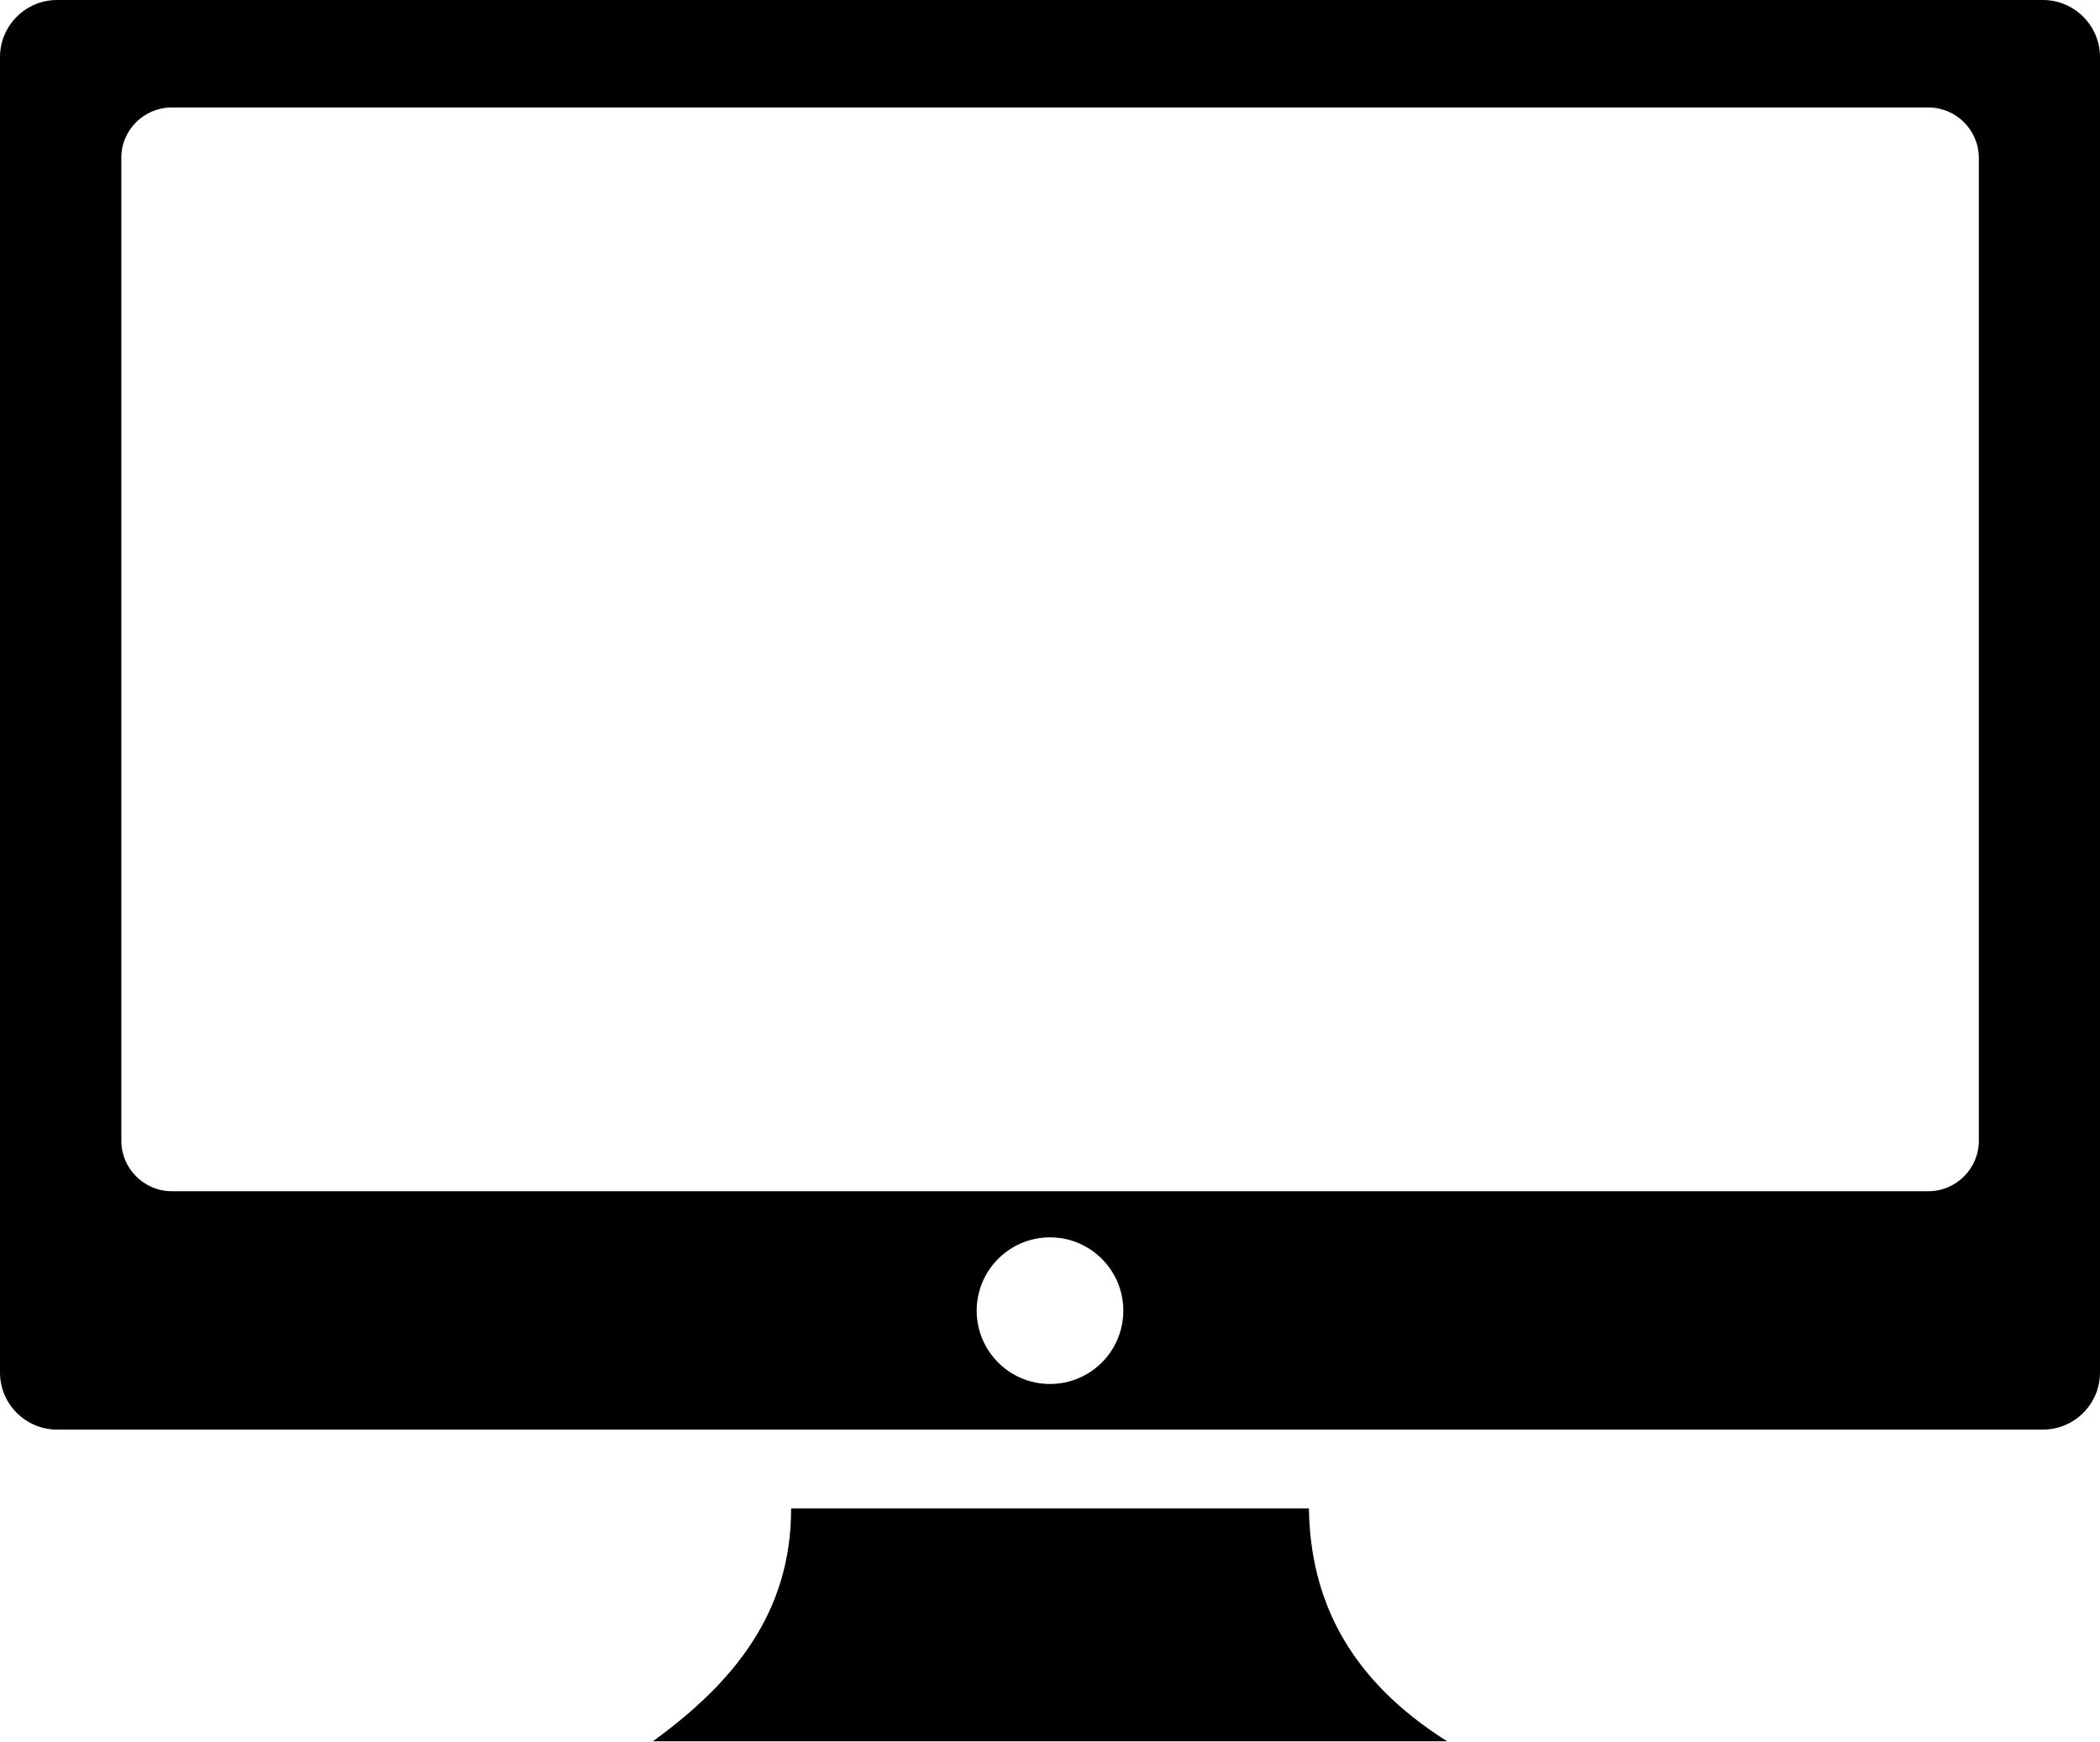
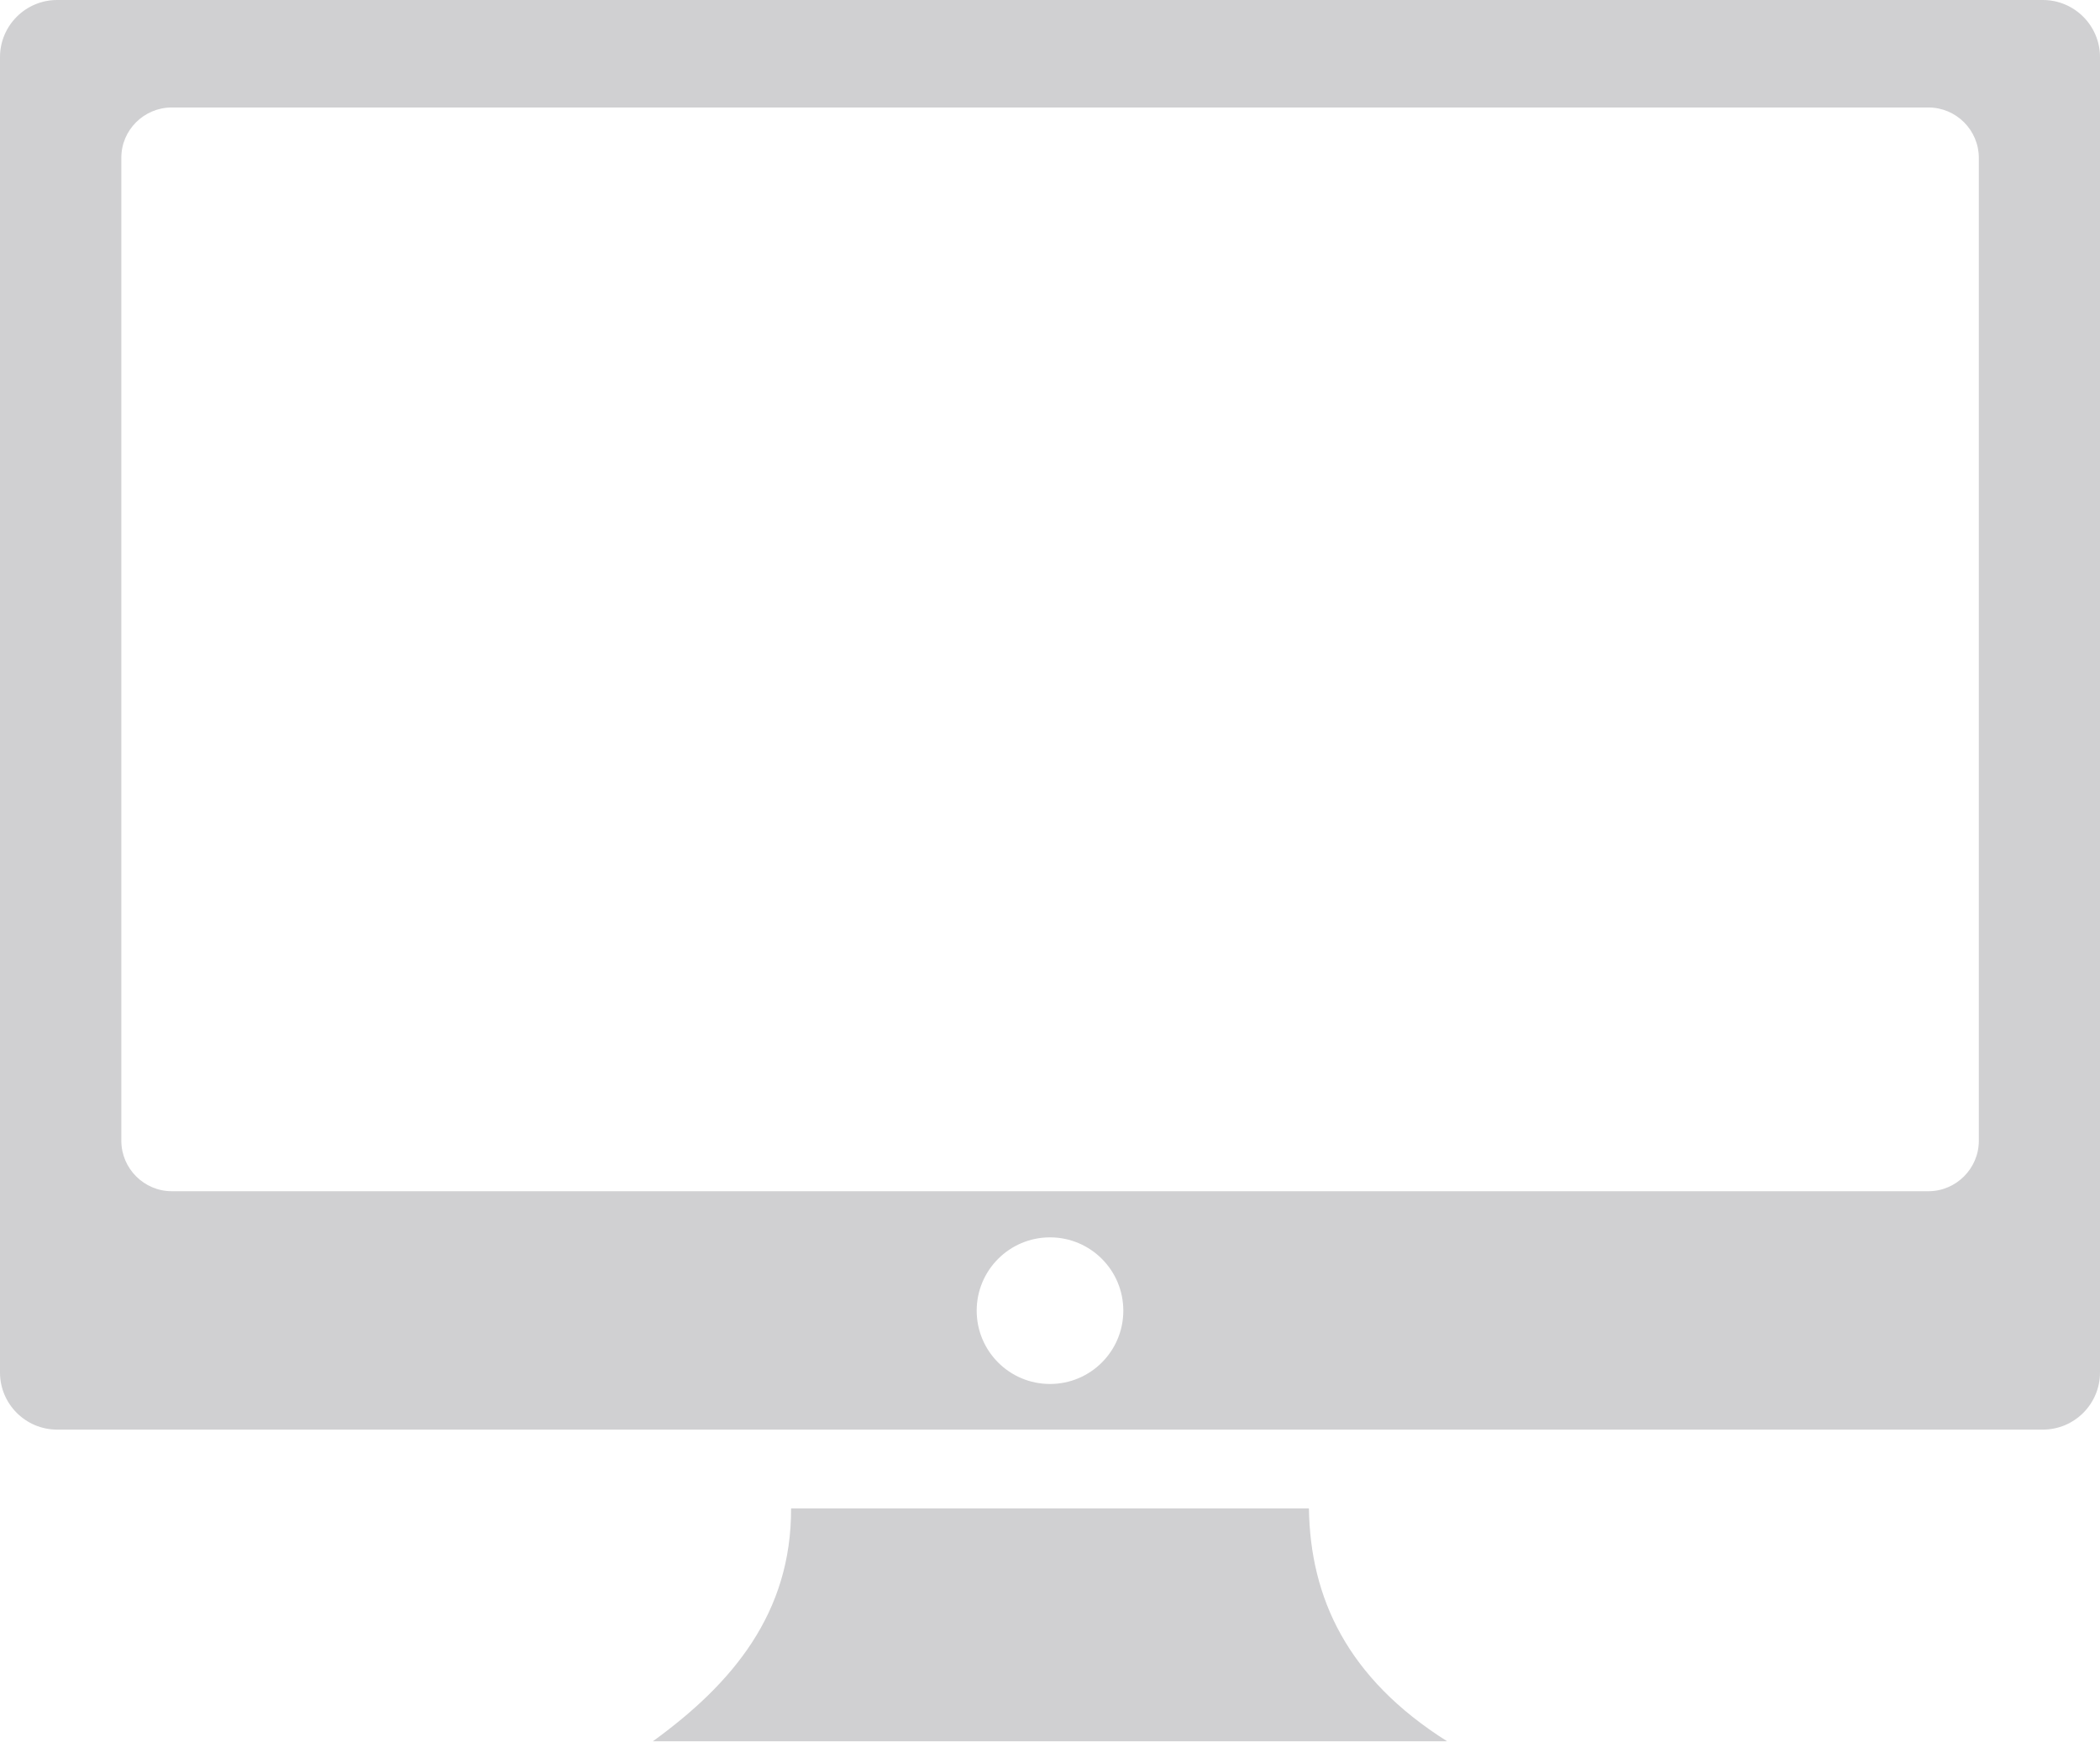
<svg xmlns="http://www.w3.org/2000/svg" version="1.1" id="Layer_1" x="0px" y="0px" viewBox="0 0 122.88 101.91" style="enable-background:new 0 0 122.88 101.91" xml:space="preserve">
-   <style type="text/css">.st0{fill-rule:evenodd;clip-rule:evenodd;}</style>
+   <style type="text/css">.st0{fill:#d0d0d2;fill-rule:evenodd;clip-rule:evenodd;}</style>
  <g>
    <path class="st0" d="M3.34,0h116.2c1.84,0,3.34,1.5,3.34,3.34v76.98c0,1.84-1.5,3.34-3.34,3.34H3.34C1.5,83.66,0,82.16,0,80.32 V3.34C0,1.5,1.5,0,3.34,0L3.34,0L3.34,0z M46.29,88.27h30.3c0.08,5.24,2.24,9.94,8.09,13.63H38.2 C42.88,98.51,46.31,94.39,46.29,88.27L46.29,88.27L46.29,88.27z M61.44,72.41c2.37,0,4.29,1.92,4.29,4.29 c0,2.37-1.92,4.29-4.29,4.29c-2.37,0-4.29-1.92-4.29-4.29C57.15,74.33,59.07,72.41,61.44,72.41L61.44,72.41z M10.05,6.29h102.79 c1.63,0,2.95,1.33,2.95,2.95v57.52c0,1.62-1.33,2.95-2.95,2.95H10.05c-1.62,0-2.95-1.33-2.95-2.95V9.24 C7.09,7.62,8.42,6.29,10.05,6.29L10.05,6.29L10.05,6.29z" />
  </g>
</svg>
